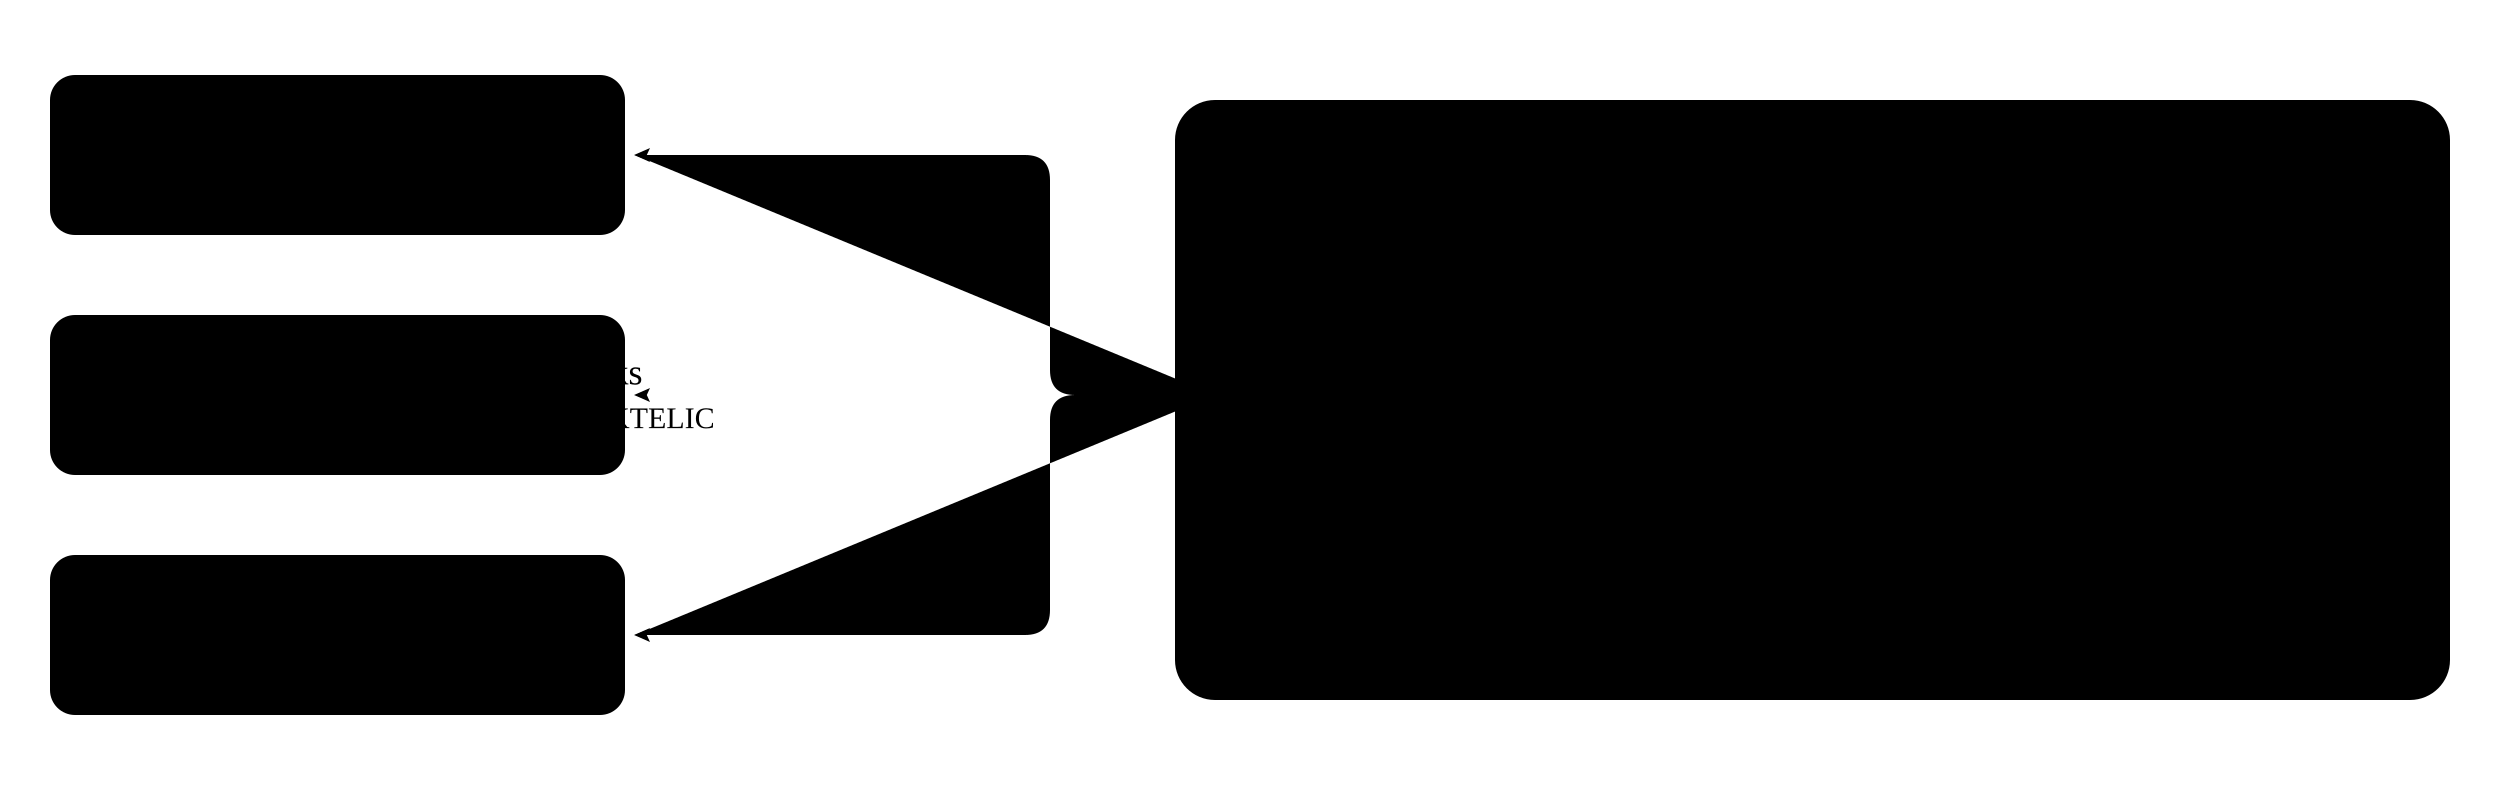
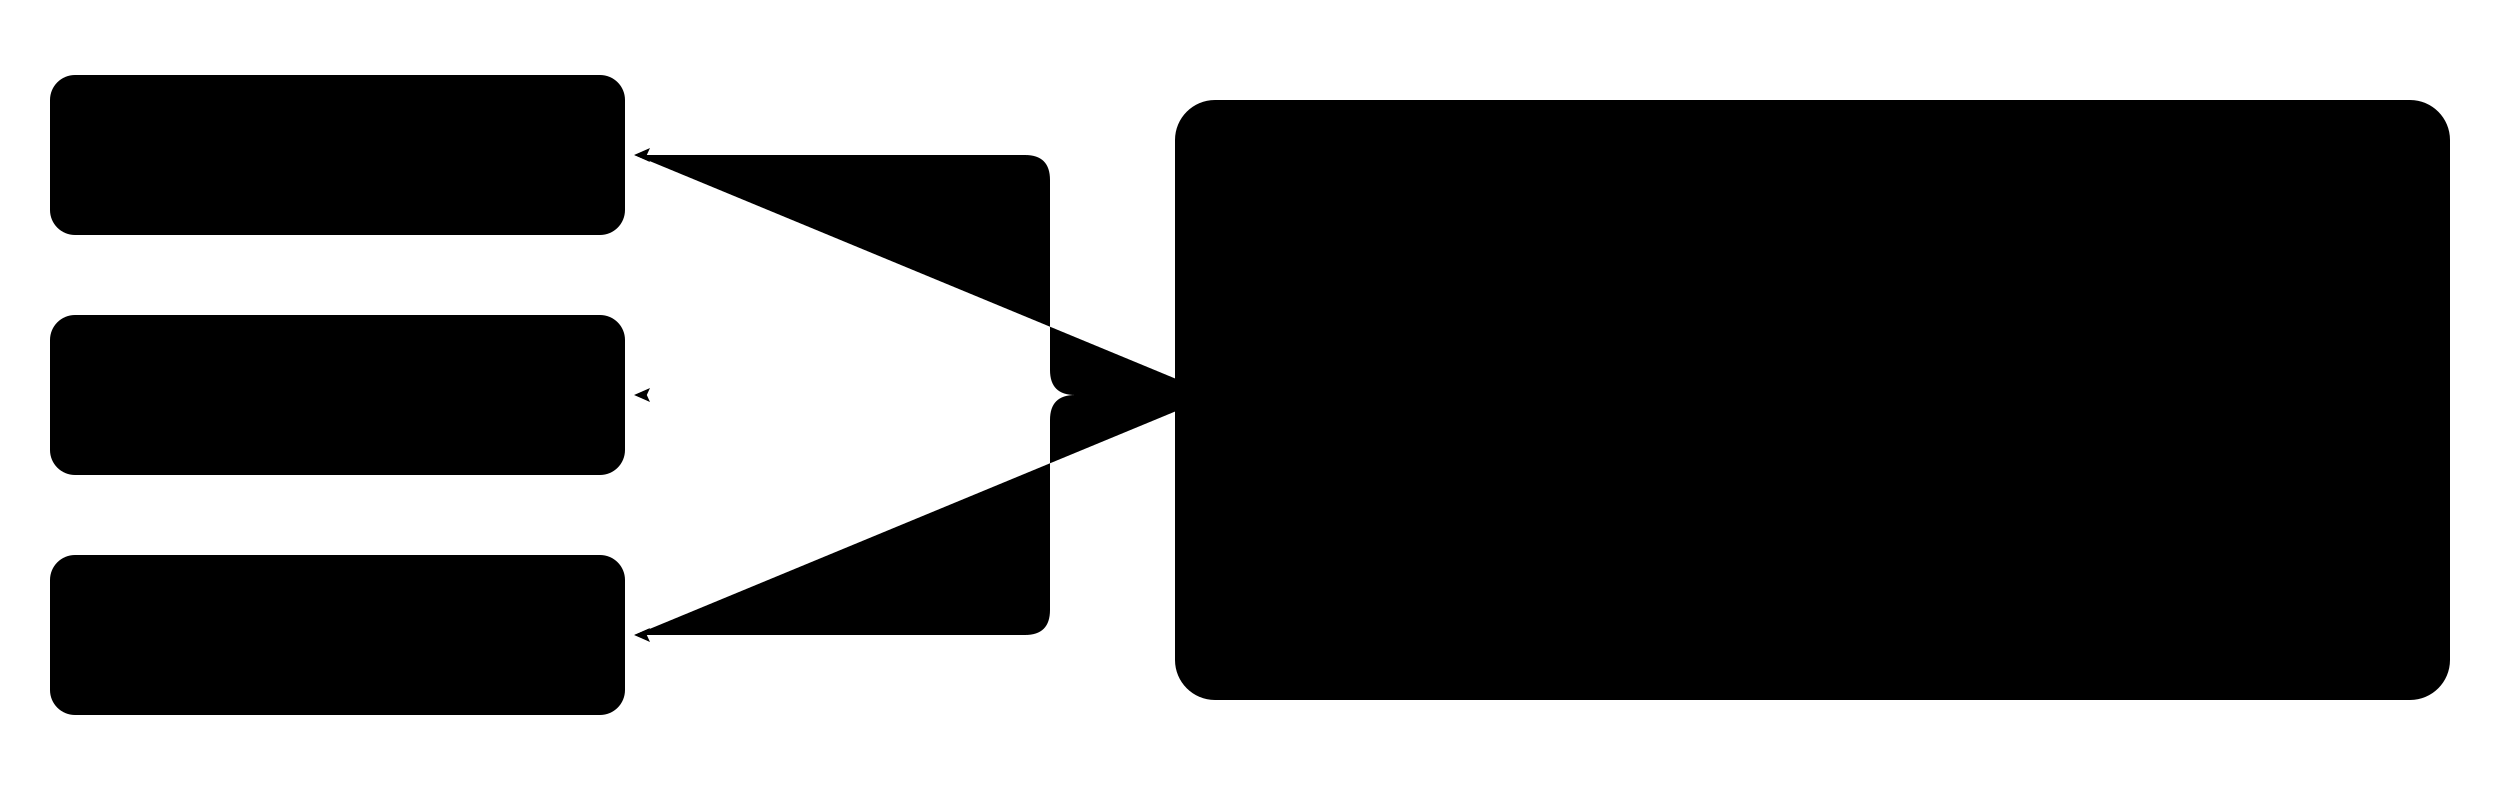
<svg xmlns="http://www.w3.org/2000/svg" class="st-diagram-svg" viewBox="0 0 1000 320" role="img" aria-labelledby="embedded-integrations-overview-t">
  <defs>
    <marker id="embedded-integrations-overview-a" viewBox="0 0 10 10" refX="8.5" refY="5" markerWidth="8" markerHeight="8" markerUnits="userSpaceOnUse" orient="auto-start-reverse">
      <path class="dg-ah" d="M1 1.5 9 5 1 8.5 2.6 5Z" />
    </marker>
  </defs>
  <rect class="dg-g" x="470" y="40" width="510" height="240" rx="16" />
  <text class="dg-gh dg-ghg" style="text-anchor:start" x="488" y="67">SENTIENT server</text>
  <rect class="dg-n dg-nb" x="20" y="30" width="230" height="64" rx="10" />
  <rect class="dg-tile dg-tileb" x="32" y="46.0" width="32" height="32" rx="8" />
  <g class="dg-ic dg-icb" transform="translate(39.0 53.0) scale(0.747)">
    <path d="M17.5 19H9a7 7 0 1 1 6.71-9h1.79a4.5 4.5 0 1 1 0 9Z" />
  </g>
  <text class="dg-t dg-tb" style="text-anchor:start;font-size:14.5px" x="75" y="57.75">IoT platforms</text>
  <text class="dg-u" style="text-anchor:start" x="75" y="75.25">AWS IoT · Azure · IBM Watson</text>
  <path class="dg-ar" d="M254.0 62.0 L410.0 62.0 Q420.0 62.0 420.0 72.0 L420.0 148.0 Q420.0 158.0 430.0 158.0 L486.0 158.0" marker-end="url(#embedded-integrations-overview-a)" marker-start="url(#embedded-integrations-overview-a)" />
  <rect class="dg-n dg-nb" x="20" y="126" width="230" height="64" rx="10" />
-   <text class="dg-t dg-tb" style="font-size:14.5px" x="135.0" y="153.75">LoRaWAN networks</text>
-   <text class="dg-u" x="135.0" y="171.25">ThingPark · TTN · TEKTELIC</text>
+   <rect class="dg-tile dg-tileb" x="32" y="142.0" width="32" height="32" rx="8" />
+   <g class="dg-ic dg-icb" transform="translate(39.0 149.0) scale(0.747)">
+     <circle cx="12" cy="12" r="10" />
+     <path d="M12 2a14.5 14.5 0 0 0 0 20 14.5 14.5 0 0 0 0-20M2 12h20" />
+   </g>
+   <text class="dg-t dg-tb" style="text-anchor:start;font-size:14.5px" x="75" y="153.75">LoRaWAN networks</text>
+   <text class="dg-u" style="text-anchor:start" x="75" y="171.25">ThingPark · TTN · TEKTELIC</text>
  <path class="dg-ar" d="M254.0 158.0 L486.0 158.0" marker-end="url(#embedded-integrations-overview-a)" marker-start="url(#embedded-integrations-overview-a)" />
  <rect class="dg-n dg-nb" x="20" y="222" width="230" height="64" rx="10" />
  <rect class="dg-tile dg-tileb" x="32" y="238.0" width="32" height="32" rx="8" />
  <g class="dg-ic dg-icb" transform="translate(39.0 245.0) scale(0.747)">
    <rect x="2" y="2" width="20" height="8" rx="2" />
    <rect x="2" y="14" width="20" height="8" rx="2" />
    <path d="M6 6h.01M6 18h.01" />
  </g>
  <text class="dg-t dg-tb" style="text-anchor:start;font-size:14.5px" x="75" y="249.75">Brokers and servers</text>
  <text class="dg-u" style="text-anchor:start" x="75" y="267.25">MQTT · OPC UA · HTTP</text>
  <path class="dg-ar" d="M254.0 254.0 L410.0 254.0 Q420.0 254.0 420.0 244.0 L420.0 168.0 Q420.0 158.0 430.0 158.0 L486.0 158.0" marker-end="url(#embedded-integrations-overview-a)" marker-start="url(#embedded-integrations-overview-a)" />
  <rect class="dg-n dg-ns" x="490" y="128" width="200" height="60" rx="10" />
  <rect class="dg-tile dg-tiles" x="502" y="142.0" width="32" height="32" rx="8" />
  <g class="dg-ic dg-ics" transform="translate(509.0 149.0) scale(0.747)">
    <path d="M12 22v-5M9 8V2M15 8V2M18 8v5a4 4 0 0 1-4 4h-4a4 4 0 0 1-4-4V8Z" />
  </g>
  <text class="dg-t dg-ts" style="text-anchor:start;font-size:14.5px" x="545" y="153.75">Integrations</text>
  <text class="dg-u" style="text-anchor:start" x="545" y="171.25">run inside the server</text>
  <rect class="dg-n dg-ns" x="490" y="210" width="200" height="52" rx="10" />
  <rect class="dg-tile dg-tiles" x="502" y="220.0" width="32" height="32" rx="8" />
  <g class="dg-ic dg-ics" transform="translate(509.0 227.0) scale(0.747)">
    <path d="M3 12a9 9 0 0 1 9-9 9.75 9.75 0 0 1 6.74 2.74L21 8M21 3v5h-5M21 12a9 9 0 0 1-9 9 9.75 9.75 0 0 1-6.74-2.74L3 16M8 16H3v5" />
  </g>
  <text class="dg-t dg-ts" style="text-anchor:start;font-size:14.5px" x="545" y="240.5">Converters</text>
  <rect class="dg-n dg-na" x="750" y="128" width="210" height="60" rx="10" />
  <rect class="dg-tile dg-tilea" x="762" y="142.0" width="32" height="32" rx="8" />
  <g class="dg-ic dg-ica" transform="translate(769.0 149.0) scale(0.747)">
    <rect x="3" y="3" width="8" height="8" rx="2" />
    <path d="M7 11v4a2 2 0 0 0 2 2h4" />
    <rect x="13" y="13" width="8" height="8" rx="2" />
  </g>
  <text class="dg-t dg-ta" style="text-anchor:start;font-size:14.5px" x="805" y="162.5">Rule engine</text>
  <rect class="dg-n dg-na" x="750" y="210" width="210" height="52" rx="10" />
  <rect class="dg-tile dg-tilea" x="762" y="220.0" width="32" height="32" rx="8" />
  <g class="dg-ic dg-ica" transform="translate(769.0 227.0) scale(0.747)">
    <path d="M3 3v18h18M18 17V9M13 17V5M8 17v-3" />
  </g>
  <text class="dg-t dg-ta" style="text-anchor:start;font-size:14.5px" x="805" y="240.5">Dashboards</text>
  <path class="dg-ar" d="M690.0 158.0 L746.0 158.0" marker-end="url(#embedded-integrations-overview-a)" marker-start="url(#embedded-integrations-overview-a)" />
  <path class="dg-ar" d="M590.0 188.0 L590.0 206.0" marker-end="url(#embedded-integrations-overview-a)" marker-start="url(#embedded-integrations-overview-a)" />
  <path class="dg-ar" d="M855.0 188.0 L855.0 206.0" marker-end="url(#embedded-integrations-overview-a)" marker-start="url(#embedded-integrations-overview-a)" />
</svg>
